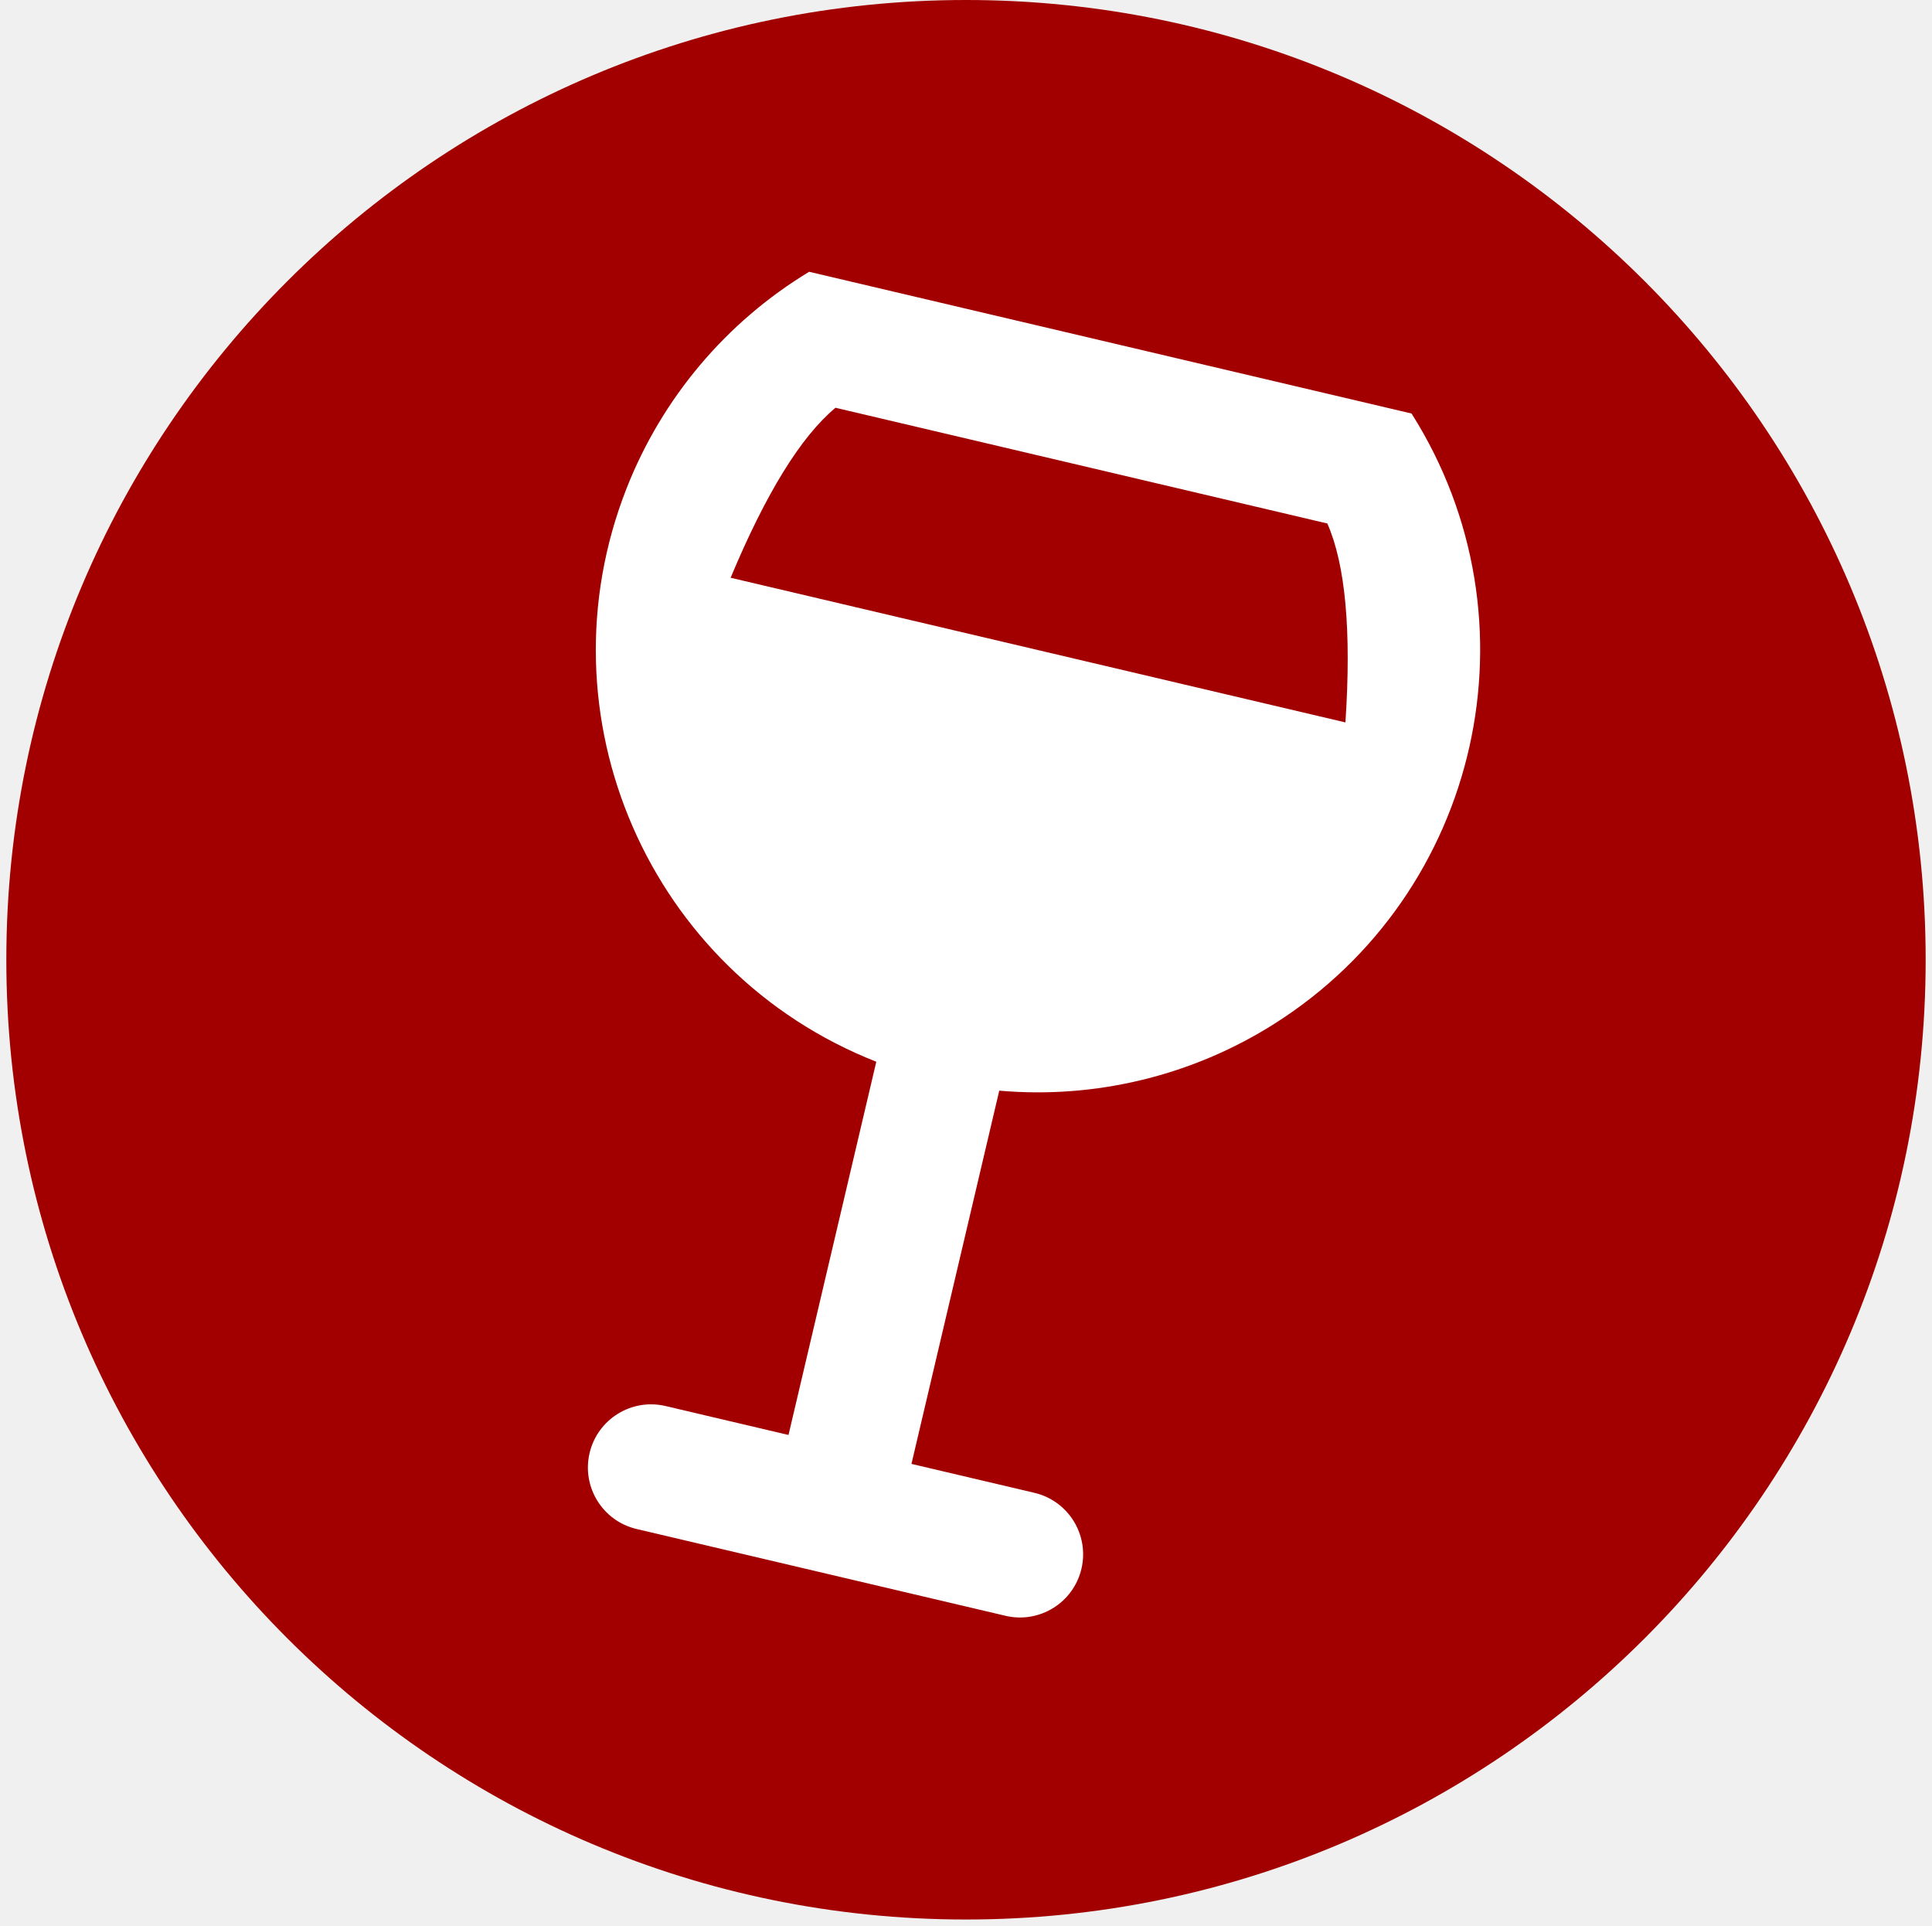
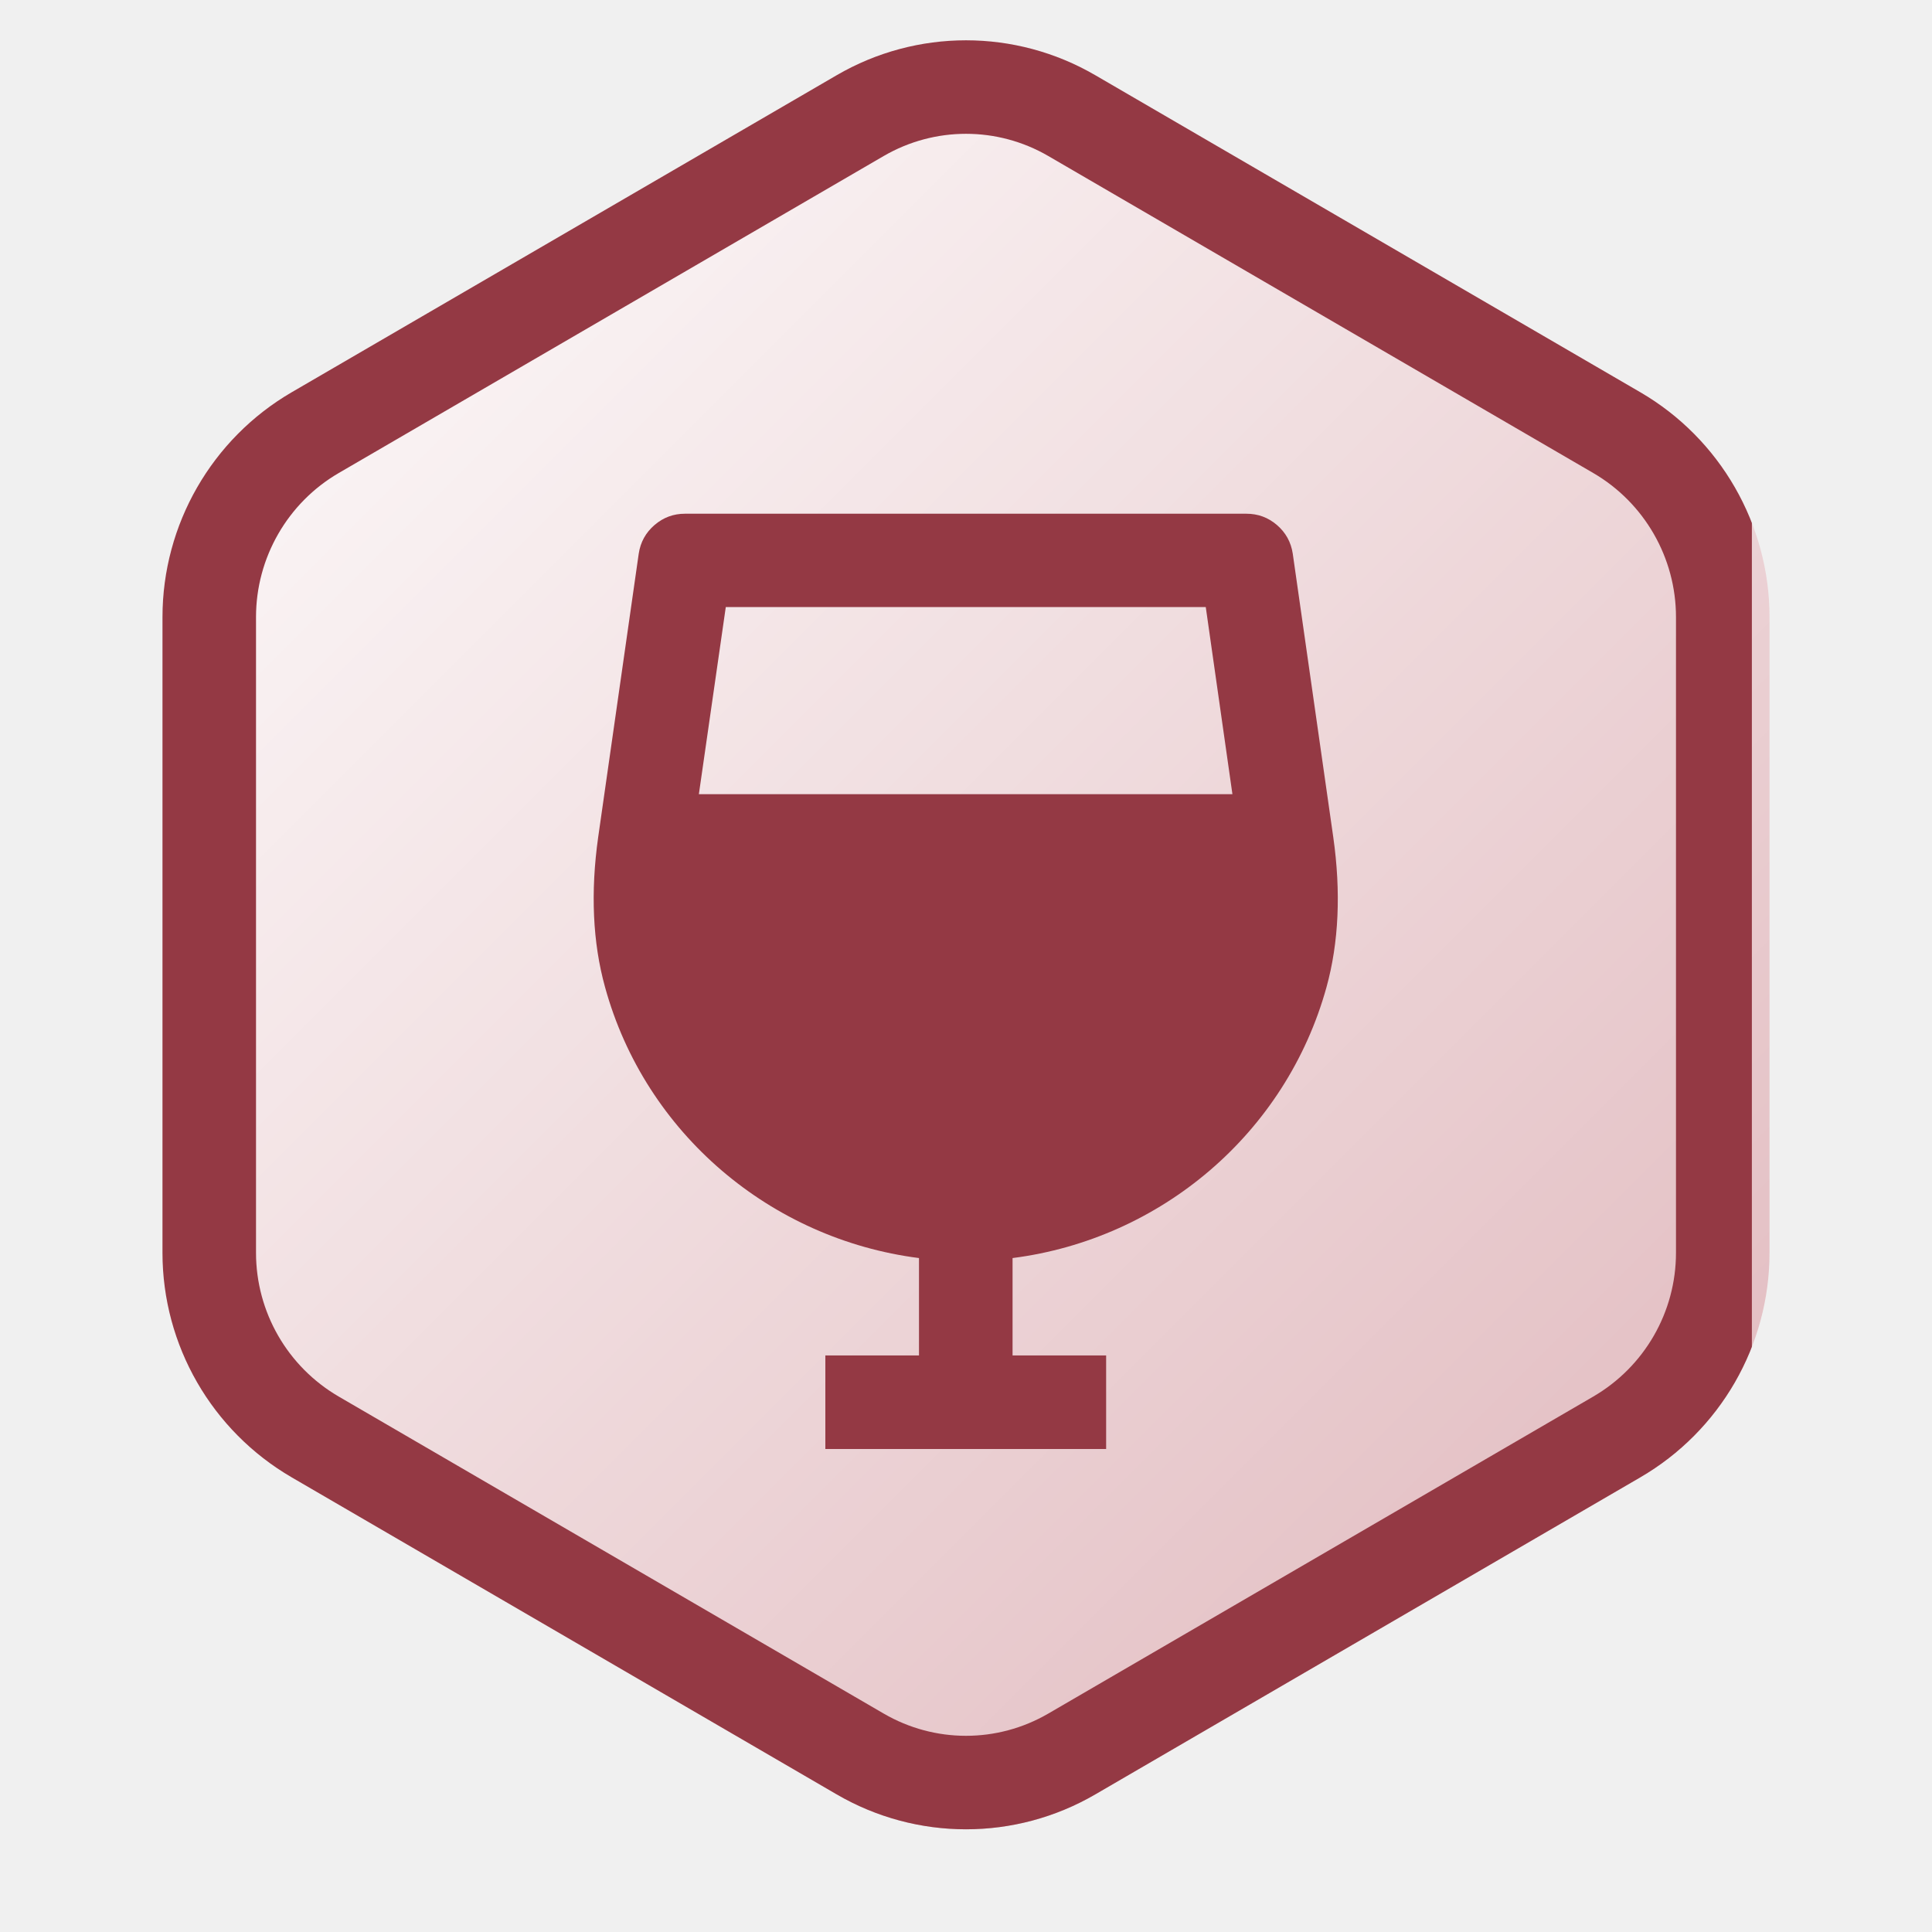
- <svg xmlns="http://www.w3.org/2000/svg" width="305" height="304" overflow="hidden">
+ <svg xmlns="http://www.w3.org/2000/svg" width="40" zoomAndPan="magnify" viewBox="0 0 30 30" height="40" preserveAspectRatio="xMidYMid meet" version="1.0">
  <defs>
-     <clipPath id="clip0">
-       <path d="M688 378 993 378 993 682 688 682Z" fill-rule="evenodd" clip-rule="evenodd" />
+     <clipPath id="9f8a23f382">
+       <path d="M 2.523 0.625 L 27.477 0.625 L 27.477 28.406 L 2.523 28.406 Z M 2.523 0.625 " clip-rule="nonzero" />
    </clipPath>
-     <clipPath id="clip1">
-       <path d="M751.382 385.273 984.326 440.078 929.522 673.022 696.578 618.218Z" fill-rule="evenodd" clip-rule="evenodd" />
+     <clipPath id="2560b335e3">
+       <path d="M 17.008 1.168 L 25.469 6.09 C 26.711 6.812 27.477 8.145 27.477 9.582 L 27.477 19.453 C 27.477 20.891 26.711 22.219 25.469 22.941 L 17.008 27.863 C 15.766 28.586 14.234 28.586 12.992 27.863 L 4.531 22.941 C 3.289 22.219 2.523 20.891 2.523 19.453 L 2.523 9.582 C 2.523 8.145 3.289 6.812 4.531 6.09 L 12.992 1.168 C 14.234 0.445 15.766 0.445 17.008 1.168 Z M 17.008 1.168 " clip-rule="nonzero" />
    </clipPath>
-     <clipPath id="clip2">
-       <path d="M751.382 385.273 984.326 440.078 929.522 673.022 696.578 618.218Z" fill-rule="evenodd" clip-rule="evenodd" />
+     <linearGradient x1="-7.259" gradientTransform="matrix(0.0974594, 0, 0, 0.0974594, 2.525201, -0.0000164516)" y1="13.687" x2="263.258" gradientUnits="userSpaceOnUse" y2="284.203" id="f56011fe84">
+       <stop stop-opacity="1" stop-color="rgb(99.998%, 99.998%, 99.998%)" offset="0" />
+       <stop stop-opacity="1" stop-color="rgb(99.95%, 99.886%, 99.893%)" offset="0.008" />
+       <stop stop-opacity="1" stop-color="rgb(99.852%, 99.66%, 99.681%)" offset="0.016" />
+       <stop stop-opacity="1" stop-color="rgb(99.754%, 99.432%, 99.469%)" offset="0.023" />
+       <stop stop-opacity="1" stop-color="rgb(99.657%, 99.207%, 99.257%)" offset="0.031" />
+       <stop stop-opacity="1" stop-color="rgb(99.561%, 98.979%, 99.046%)" offset="0.039" />
+       <stop stop-opacity="1" stop-color="rgb(99.463%, 98.753%, 98.834%)" offset="0.047" />
+       <stop stop-opacity="1" stop-color="rgb(99.365%, 98.526%, 98.622%)" offset="0.055" />
+       <stop stop-opacity="1" stop-color="rgb(99.268%, 98.3%, 98.41%)" offset="0.062" />
+       <stop stop-opacity="1" stop-color="rgb(99.17%, 98.073%, 98.199%)" offset="0.07" />
+       <stop stop-opacity="1" stop-color="rgb(99.072%, 97.847%, 97.987%)" offset="0.078" />
+       <stop stop-opacity="1" stop-color="rgb(98.975%, 97.62%, 97.775%)" offset="0.086" />
+       <stop stop-opacity="1" stop-color="rgb(98.877%, 97.394%, 97.563%)" offset="0.094" />
+       <stop stop-opacity="1" stop-color="rgb(98.779%, 97.166%, 97.353%)" offset="0.102" />
+       <stop stop-opacity="1" stop-color="rgb(98.682%, 96.941%, 97.141%)" offset="0.109" />
+       <stop stop-opacity="1" stop-color="rgb(98.584%, 96.713%, 96.928%)" offset="0.117" />
+       <stop stop-opacity="1" stop-color="rgb(98.486%, 96.487%, 96.716%)" offset="0.125" />
+       <stop stop-opacity="1" stop-color="rgb(98.389%, 96.26%, 96.506%)" offset="0.133" />
+       <stop stop-opacity="1" stop-color="rgb(98.291%, 96.034%, 96.294%)" offset="0.141" />
+       <stop stop-opacity="1" stop-color="rgb(98.193%, 95.807%, 96.082%)" offset="0.148" />
+       <stop stop-opacity="1" stop-color="rgb(98.096%, 95.581%, 95.869%)" offset="0.156" />
+       <stop stop-opacity="1" stop-color="rgb(97.998%, 95.354%, 95.659%)" offset="0.164" />
+       <stop stop-opacity="1" stop-color="rgb(97.9%, 95.128%, 95.447%)" offset="0.172" />
+       <stop stop-opacity="1" stop-color="rgb(97.803%, 94.901%, 95.235%)" offset="0.18" />
+       <stop stop-opacity="1" stop-color="rgb(97.705%, 94.675%, 95.023%)" offset="0.188" />
+       <stop stop-opacity="1" stop-color="rgb(97.607%, 94.449%, 94.812%)" offset="0.195" />
+       <stop stop-opacity="1" stop-color="rgb(97.51%, 94.221%, 94.6%)" offset="0.203" />
+       <stop stop-opacity="1" stop-color="rgb(97.412%, 93.996%, 94.388%)" offset="0.211" />
+       <stop stop-opacity="1" stop-color="rgb(97.314%, 93.768%, 94.176%)" offset="0.219" />
+       <stop stop-opacity="1" stop-color="rgb(97.217%, 93.542%, 93.965%)" offset="0.227" />
+       <stop stop-opacity="1" stop-color="rgb(97.119%, 93.315%, 93.753%)" offset="0.234" />
+       <stop stop-opacity="1" stop-color="rgb(97.021%, 93.089%, 93.541%)" offset="0.242" />
+       <stop stop-opacity="1" stop-color="rgb(96.924%, 92.862%, 93.329%)" offset="0.25" />
+       <stop stop-opacity="1" stop-color="rgb(96.826%, 92.636%, 93.118%)" offset="0.258" />
+       <stop stop-opacity="1" stop-color="rgb(96.729%, 92.409%, 92.906%)" offset="0.266" />
+       <stop stop-opacity="1" stop-color="rgb(96.631%, 92.183%, 92.694%)" offset="0.273" />
+       <stop stop-opacity="1" stop-color="rgb(96.533%, 91.956%, 92.482%)" offset="0.281" />
+       <stop stop-opacity="1" stop-color="rgb(96.436%, 91.73%, 92.271%)" offset="0.289" />
+       <stop stop-opacity="1" stop-color="rgb(96.338%, 91.502%, 92.059%)" offset="0.297" />
+       <stop stop-opacity="1" stop-color="rgb(96.24%, 91.277%, 91.847%)" offset="0.305" />
+       <stop stop-opacity="1" stop-color="rgb(96.143%, 91.049%, 91.635%)" offset="0.312" />
+       <stop stop-opacity="1" stop-color="rgb(96.045%, 90.823%, 91.425%)" offset="0.32" />
+       <stop stop-opacity="1" stop-color="rgb(95.947%, 90.596%, 91.212%)" offset="0.328" />
+       <stop stop-opacity="1" stop-color="rgb(95.85%, 90.37%, 91%)" offset="0.336" />
+       <stop stop-opacity="1" stop-color="rgb(95.752%, 90.143%, 90.788%)" offset="0.344" />
+       <stop stop-opacity="1" stop-color="rgb(95.654%, 89.917%, 90.578%)" offset="0.352" />
+       <stop stop-opacity="1" stop-color="rgb(95.557%, 89.69%, 90.366%)" offset="0.359" />
+       <stop stop-opacity="1" stop-color="rgb(95.459%, 89.464%, 90.154%)" offset="0.367" />
+       <stop stop-opacity="1" stop-color="rgb(95.361%, 89.236%, 89.941%)" offset="0.375" />
+       <stop stop-opacity="1" stop-color="rgb(95.264%, 89.011%, 89.731%)" offset="0.383" />
+       <stop stop-opacity="1" stop-color="rgb(95.166%, 88.785%, 89.519%)" offset="0.391" />
+       <stop stop-opacity="1" stop-color="rgb(95.068%, 88.557%, 89.307%)" offset="0.398" />
+       <stop stop-opacity="1" stop-color="rgb(94.971%, 88.332%, 89.095%)" offset="0.406" />
+       <stop stop-opacity="1" stop-color="rgb(94.873%, 88.104%, 88.884%)" offset="0.414" />
+       <stop stop-opacity="1" stop-color="rgb(94.775%, 87.878%, 88.672%)" offset="0.422" />
+       <stop stop-opacity="1" stop-color="rgb(94.678%, 87.651%, 88.46%)" offset="0.43" />
+       <stop stop-opacity="1" stop-color="rgb(94.58%, 87.425%, 88.248%)" offset="0.438" />
+       <stop stop-opacity="1" stop-color="rgb(94.482%, 87.198%, 88.037%)" offset="0.445" />
+       <stop stop-opacity="1" stop-color="rgb(94.385%, 86.972%, 87.825%)" offset="0.453" />
+       <stop stop-opacity="1" stop-color="rgb(94.287%, 86.745%, 87.613%)" offset="0.461" />
+       <stop stop-opacity="1" stop-color="rgb(94.189%, 86.519%, 87.401%)" offset="0.469" />
+       <stop stop-opacity="1" stop-color="rgb(94.092%, 86.292%, 87.19%)" offset="0.473" />
+       <stop stop-opacity="1" stop-color="rgb(94.043%, 86.179%, 87.085%)" offset="0.477" />
+       <stop stop-opacity="1" stop-color="rgb(93.994%, 86.066%, 86.978%)" offset="0.484" />
+       <stop stop-opacity="1" stop-color="rgb(93.896%, 85.838%, 86.766%)" offset="0.492" />
+       <stop stop-opacity="1" stop-color="rgb(93.799%, 85.612%, 86.554%)" offset="0.5" />
+       <stop stop-opacity="1" stop-color="rgb(93.701%, 85.385%, 86.343%)" offset="0.508" />
+       <stop stop-opacity="1" stop-color="rgb(93.604%, 85.159%, 86.131%)" offset="0.516" />
+       <stop stop-opacity="1" stop-color="rgb(93.506%, 84.932%, 85.919%)" offset="0.523" />
+       <stop stop-opacity="1" stop-color="rgb(93.408%, 84.706%, 85.707%)" offset="0.527" />
+       <stop stop-opacity="1" stop-color="rgb(93.359%, 84.593%, 85.602%)" offset="0.531" />
+       <stop stop-opacity="1" stop-color="rgb(93.311%, 84.479%, 85.497%)" offset="0.539" />
+       <stop stop-opacity="1" stop-color="rgb(93.213%, 84.253%, 85.284%)" offset="0.547" />
+       <stop stop-opacity="1" stop-color="rgb(93.115%, 84.026%, 85.072%)" offset="0.555" />
+       <stop stop-opacity="1" stop-color="rgb(93.018%, 83.8%, 84.86%)" offset="0.562" />
+       <stop stop-opacity="1" stop-color="rgb(92.92%, 83.572%, 84.65%)" offset="0.57" />
+       <stop stop-opacity="1" stop-color="rgb(92.822%, 83.347%, 84.438%)" offset="0.578" />
+       <stop stop-opacity="1" stop-color="rgb(92.725%, 83.121%, 84.225%)" offset="0.586" />
+       <stop stop-opacity="1" stop-color="rgb(92.627%, 82.893%, 84.013%)" offset="0.594" />
+       <stop stop-opacity="1" stop-color="rgb(92.529%, 82.668%, 83.803%)" offset="0.602" />
+       <stop stop-opacity="1" stop-color="rgb(92.432%, 82.44%, 83.591%)" offset="0.609" />
+       <stop stop-opacity="1" stop-color="rgb(92.334%, 82.214%, 83.379%)" offset="0.617" />
+       <stop stop-opacity="1" stop-color="rgb(92.236%, 81.987%, 83.167%)" offset="0.625" />
+       <stop stop-opacity="1" stop-color="rgb(92.139%, 81.761%, 82.956%)" offset="0.633" />
+       <stop stop-opacity="1" stop-color="rgb(92.041%, 81.534%, 82.744%)" offset="0.641" />
+       <stop stop-opacity="1" stop-color="rgb(91.943%, 81.308%, 82.532%)" offset="0.648" />
+       <stop stop-opacity="1" stop-color="rgb(91.846%, 81.081%, 82.32%)" offset="0.656" />
+       <stop stop-opacity="1" stop-color="rgb(91.748%, 80.855%, 82.109%)" offset="0.664" />
+       <stop stop-opacity="1" stop-color="rgb(91.65%, 80.627%, 81.897%)" offset="0.672" />
+       <stop stop-opacity="1" stop-color="rgb(91.553%, 80.402%, 81.685%)" offset="0.68" />
+       <stop stop-opacity="1" stop-color="rgb(91.455%, 80.174%, 81.473%)" offset="0.688" />
+       <stop stop-opacity="1" stop-color="rgb(91.357%, 79.948%, 81.262%)" offset="0.695" />
+       <stop stop-opacity="1" stop-color="rgb(91.26%, 79.721%, 81.05%)" offset="0.703" />
+       <stop stop-opacity="1" stop-color="rgb(91.162%, 79.495%, 80.838%)" offset="0.711" />
+       <stop stop-opacity="1" stop-color="rgb(91.064%, 79.268%, 80.626%)" offset="0.719" />
+       <stop stop-opacity="1" stop-color="rgb(90.967%, 79.042%, 80.415%)" offset="0.727" />
+       <stop stop-opacity="1" stop-color="rgb(90.869%, 78.815%, 80.203%)" offset="0.734" />
+       <stop stop-opacity="1" stop-color="rgb(90.771%, 78.589%, 79.991%)" offset="0.742" />
+       <stop stop-opacity="1" stop-color="rgb(90.674%, 78.362%, 79.779%)" offset="0.75" />
+       <stop stop-opacity="1" stop-color="rgb(90.576%, 78.136%, 79.568%)" offset="0.758" />
+       <stop stop-opacity="1" stop-color="rgb(90.479%, 77.908%, 79.356%)" offset="0.766" />
+       <stop stop-opacity="1" stop-color="rgb(90.381%, 77.682%, 79.144%)" offset="0.773" />
+       <stop stop-opacity="1" stop-color="rgb(90.283%, 77.457%, 78.932%)" offset="0.781" />
+       <stop stop-opacity="1" stop-color="rgb(90.186%, 77.229%, 78.722%)" offset="0.789" />
+       <stop stop-opacity="1" stop-color="rgb(90.088%, 77.003%, 78.51%)" offset="0.797" />
+       <stop stop-opacity="1" stop-color="rgb(89.99%, 76.776%, 78.297%)" offset="0.805" />
+       <stop stop-opacity="1" stop-color="rgb(89.893%, 76.55%, 78.085%)" offset="0.812" />
+       <stop stop-opacity="1" stop-color="rgb(89.795%, 76.323%, 77.875%)" offset="0.82" />
+       <stop stop-opacity="1" stop-color="rgb(89.697%, 76.097%, 77.663%)" offset="0.828" />
+       <stop stop-opacity="1" stop-color="rgb(89.6%, 75.87%, 77.451%)" offset="0.836" />
+       <stop stop-opacity="1" stop-color="rgb(89.502%, 75.644%, 77.238%)" offset="0.844" />
+       <stop stop-opacity="1" stop-color="rgb(89.404%, 75.417%, 77.028%)" offset="0.852" />
+       <stop stop-opacity="1" stop-color="rgb(89.307%, 75.191%, 76.816%)" offset="0.859" />
+       <stop stop-opacity="1" stop-color="rgb(89.209%, 74.963%, 76.604%)" offset="0.867" />
+       <stop stop-opacity="1" stop-color="rgb(89.111%, 74.738%, 76.392%)" offset="0.875" />
+       <stop stop-opacity="1" stop-color="rgb(89.014%, 74.51%, 76.181%)" offset="0.883" />
+       <stop stop-opacity="1" stop-color="rgb(88.916%, 74.284%, 75.969%)" offset="0.891" />
+       <stop stop-opacity="1" stop-color="rgb(88.818%, 74.057%, 75.757%)" offset="0.898" />
+       <stop stop-opacity="1" stop-color="rgb(88.721%, 73.831%, 75.545%)" offset="0.906" />
+       <stop stop-opacity="1" stop-color="rgb(88.623%, 73.604%, 75.334%)" offset="0.914" />
+       <stop stop-opacity="1" stop-color="rgb(88.525%, 73.378%, 75.122%)" offset="0.922" />
+       <stop stop-opacity="1" stop-color="rgb(88.428%, 73.151%, 74.91%)" offset="0.93" />
+       <stop stop-opacity="1" stop-color="rgb(88.33%, 72.925%, 74.698%)" offset="0.938" />
+       <stop stop-opacity="1" stop-color="rgb(88.232%, 72.697%, 74.487%)" offset="0.945" />
+       <stop stop-opacity="1" stop-color="rgb(88.135%, 72.472%, 74.275%)" offset="0.953" />
+       <stop stop-opacity="1" stop-color="rgb(88.037%, 72.244%, 74.063%)" offset="0.961" />
+       <stop stop-opacity="1" stop-color="rgb(87.939%, 72.018%, 73.851%)" offset="0.969" />
+       <stop stop-opacity="1" stop-color="rgb(87.842%, 71.793%, 73.64%)" offset="0.977" />
+       <stop stop-opacity="1" stop-color="rgb(87.744%, 71.565%, 73.428%)" offset="0.984" />
+       <stop stop-opacity="1" stop-color="rgb(87.646%, 71.339%, 73.216%)" offset="0.992" />
+       <stop stop-opacity="1" stop-color="rgb(87.549%, 71.112%, 73.004%)" offset="1" />
+     </linearGradient>
+     <clipPath id="2aa1d89ed6">
+       <path d="M 2.523 0.453 L 27.203 0.453 L 27.203 28.578 L 2.523 28.578 Z M 2.523 0.453 " clip-rule="nonzero" />
    </clipPath>
-     <clipPath id="clip3">
-       <path d="M751.382 385.273 984.326 440.078 929.522 673.022 696.578 618.218Z" fill-rule="evenodd" clip-rule="evenodd" />
+     <clipPath id="984f6a86fc">
+       <path d="M 17.008 1.168 L 25.469 6.09 C 26.711 6.812 27.477 8.145 27.477 9.582 L 27.477 19.453 C 27.477 20.891 26.711 22.219 25.469 22.941 L 17.008 27.863 C 15.766 28.586 14.234 28.586 12.992 27.863 L 4.531 22.941 C 3.289 22.219 2.523 20.891 2.523 19.453 L 2.523 9.582 C 2.523 8.145 3.289 6.812 4.531 6.09 L 12.992 1.168 C 14.234 0.445 15.766 0.445 17.008 1.168 Z M 17.008 1.168 " clip-rule="nonzero" />
    </clipPath>
  </defs>
-   <g clip-path="url(#clip0)" transform="translate(-688 -378)">
-     <path d="M689 529.5C689 445.829 756.829 378 840.5 378 924.171 378 992 445.829 992 529.5 992 613.171 924.171 681 840.5 681 756.829 681 689 613.171 689 529.5Z" fill="#A20000" fill-rule="evenodd" />
-     <g clip-path="url(#clip1)">
-       <g clip-path="url(#clip2)">
-         <g clip-path="url(#clip3)">
-           <path d="M812.478 604.512 826.339 545.597C790.456 531.483 772.809 490.952 786.924 455.069 792.525 440.83 802.648 428.825 815.737 420.901L910.837 443.275C931.459 475.856 921.763 518.985 889.182 539.607 876.253 547.79 860.994 551.499 845.751 550.164L831.89 609.079 851.302 613.646C856.662 614.908 859.986 620.276 858.724 625.636 857.463 630.996 852.095 634.32 846.735 633.058L788.499 619.357C783.138 618.096 779.815 612.728 781.076 607.368 782.338 602.007 787.705 598.684 793.066 599.945L812.478 604.512ZM803.34 469.2 900.4 492.035C901.355 477.612 900.407 467.146 897.544 460.634L819.896 442.366C814.431 446.918 808.915 455.864 803.34 469.2Z" fill="#FFFFFF" />
-         </g>
-       </g>
+   <g clip-path="url(#9f8a23f382)">
+     <g clip-path="url(#2560b335e3)">
+       <path fill="url(#f56011fe84)" d="M 2.523 0.625 L 2.523 28.406 L 27.477 28.406 L 27.477 0.625 Z M 2.523 0.625 " fill-rule="nonzero" />
    </g>
  </g>
+   <g clip-path="url(#2aa1d89ed6)">
+     <g clip-path="url(#984f6a86fc)">
+       <path stroke-linecap="butt" transform="matrix(0.725806, 0, 0, 0.725806, 2.525201, 0.00000193548)" fill="none" stroke-linejoin="miter" d="M 19.954 1.609 L 31.611 8.39 C 33.323 9.386 34.377 11.221 34.377 13.202 L 34.377 26.802 C 34.377 28.783 33.323 30.612 31.611 31.608 L 19.954 38.389 C 18.242 39.385 16.133 39.385 14.421 38.389 L 2.764 31.608 C 1.052 30.612 -0.002 28.783 -0.002 26.802 L -0.002 13.202 C -0.002 11.221 1.052 9.386 2.764 8.39 L 14.421 1.609 C 16.133 0.614 18.242 0.614 19.954 1.609 Z M 19.954 1.609 " stroke="#943944" stroke-width="4" stroke-opacity="1" stroke-miterlimit="4" />
+     </g>
+   </g>
+   <path fill="#943944" d="M 14.27 19.535 L 14.27 21.047 L 12.816 21.047 L 12.816 22.5 L 17.176 22.5 L 17.176 21.047 L 15.723 21.047 L 15.723 19.535 C 18.02 19.242 19.969 17.602 20.598 15.328 C 20.789 14.637 20.824 13.852 20.703 13 L 20.074 8.598 C 20.047 8.418 19.965 8.27 19.828 8.152 C 19.691 8.035 19.535 7.977 19.352 7.977 L 10.637 7.977 C 10.457 7.977 10.301 8.035 10.164 8.152 C 10.027 8.27 9.945 8.418 9.918 8.598 L 9.289 12.996 C 9.168 13.852 9.203 14.637 9.395 15.328 C 10.02 17.602 11.973 19.242 14.27 19.535 M 18.723 9.426 L 19.137 12.332 L 10.852 12.332 L 11.27 9.426 Z M 18.723 9.426 " fill-opacity="1" fill-rule="nonzero" />
</svg>
